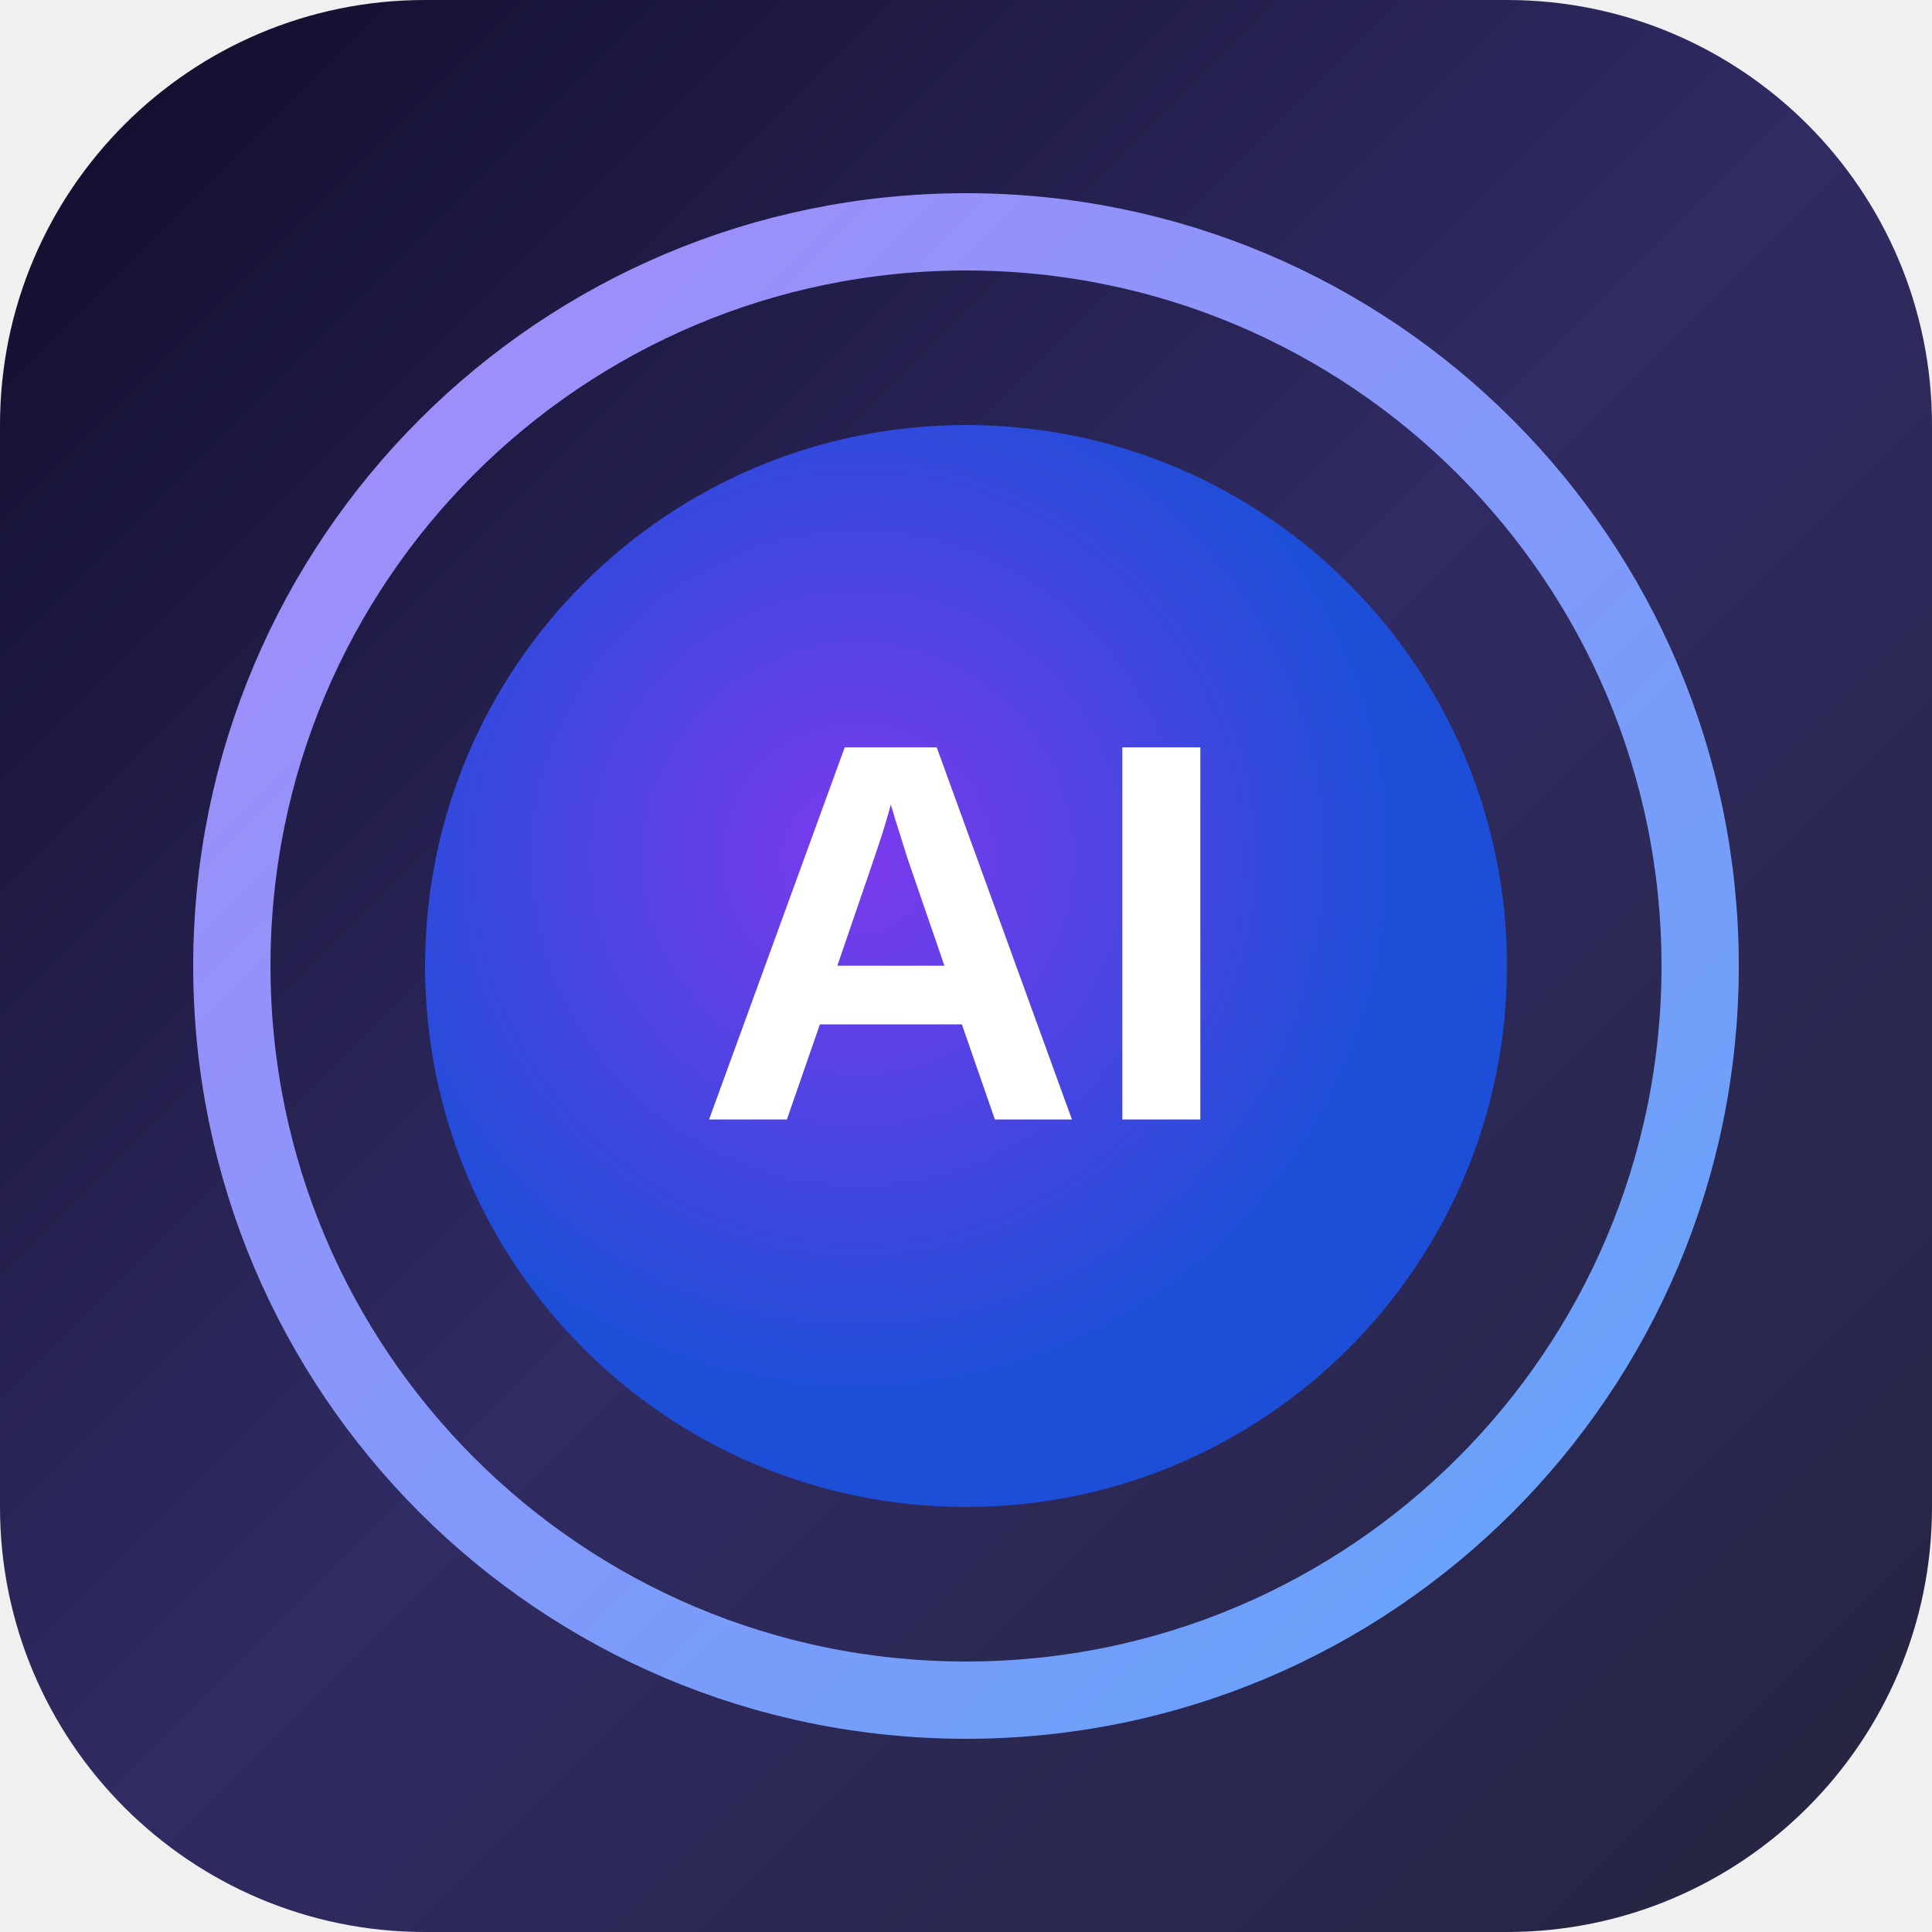
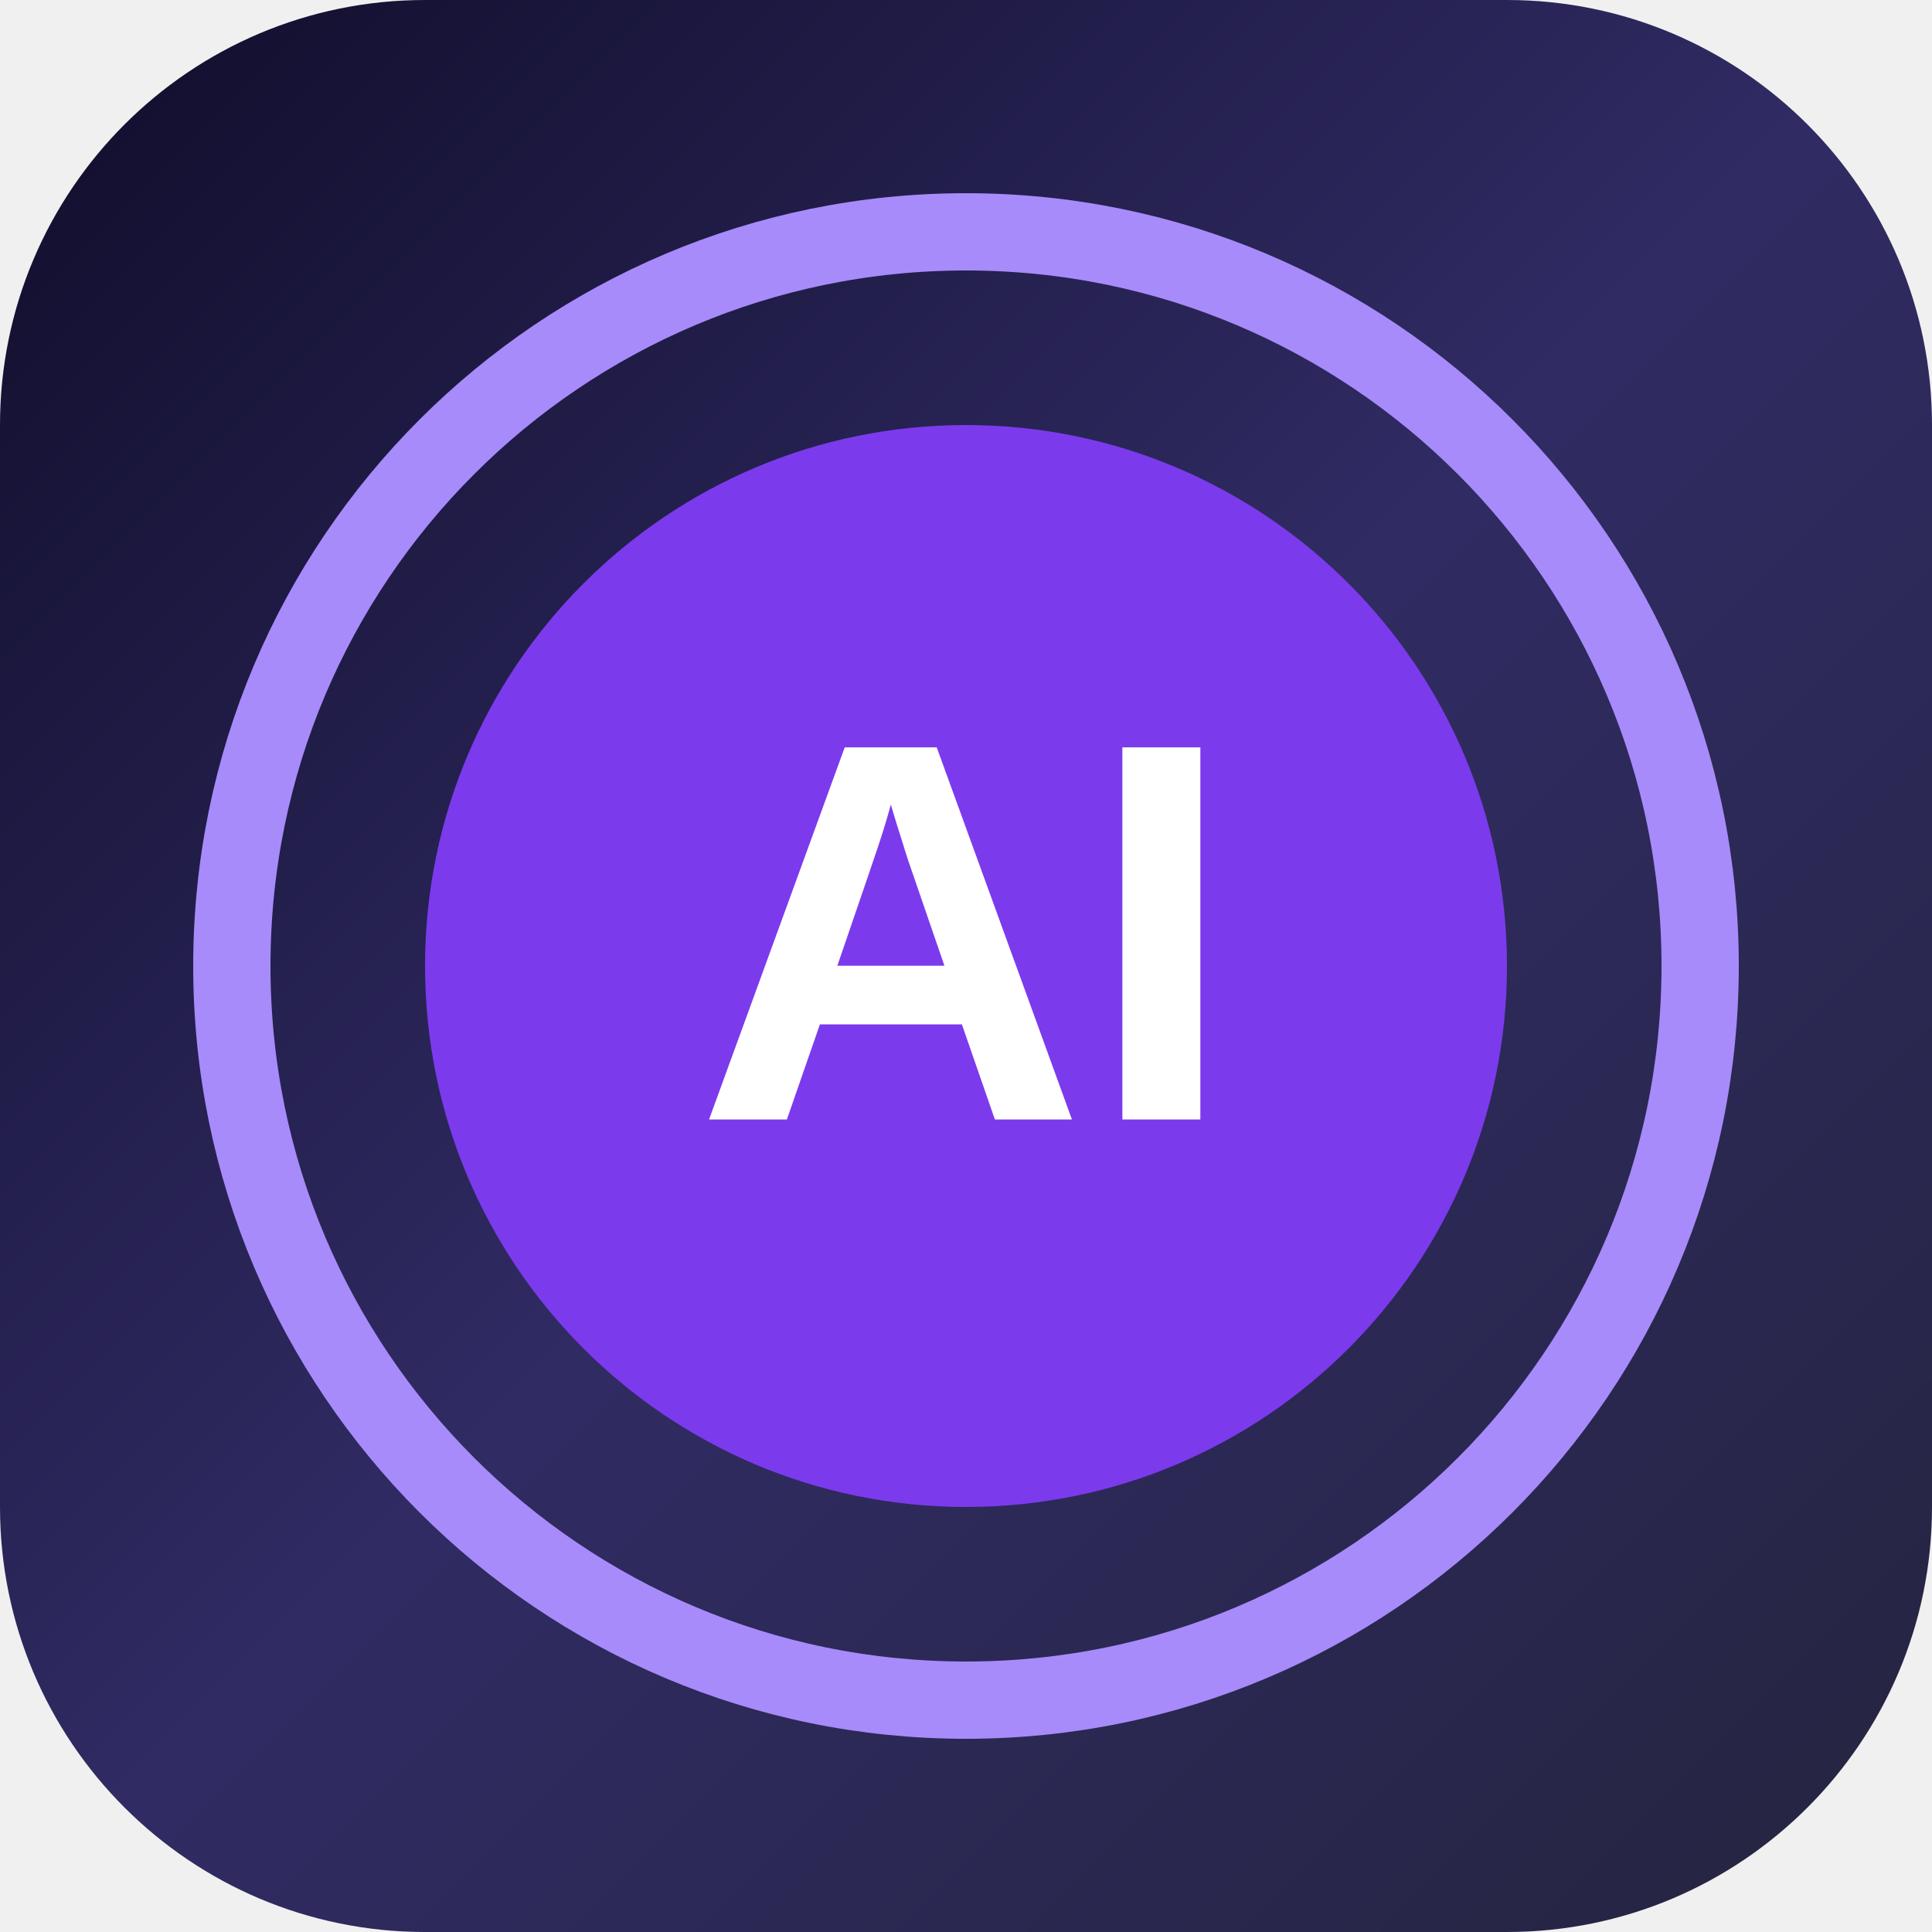
<svg xmlns="http://www.w3.org/2000/svg" width="192" height="192" viewBox="0 0 192 192">
  <defs>
    <linearGradient id="bg" x1="0%" y1="0%" x2="100%" y2="100%">
      <stop offset="0%" style="stop-color:#0f0c29" />
      <stop offset="50%" style="stop-color:#302b63" />
      <stop offset="100%" style="stop-color:#24243e" />
    </linearGradient>
-     <linearGradient id="ring" x1="0%" y1="0%" x2="100%" y2="100%">
-       <stop offset="0%" style="stop-color:#a78bfa" />
-       <stop offset="100%" style="stop-color:#60a5fa" />
-     </linearGradient>
-     <radialGradient id="circle" cx="40%" cy="40%">
-       <stop offset="0%" style="stop-color:#7c3aed" />
-       <stop offset="100%" style="stop-color:#1d4ed8" />
-     </radialGradient>
  </defs>
  <rect width="192" height="192" rx="42.24" fill="url(#bg)" />
-   <circle cx="96" cy="96" r="72.96" fill="none" stroke="url(#ring)" stroke-width="7.68" />
-   <circle cx="96" cy="96" r="53.76" fill="url(#circle)" />
+   <circle cx="96" cy="96" r="72.96" fill="none" stroke="#a78bfa" stroke-width="7.68" />
+   <circle cx="96" cy="96" r="53.76" fill="#7c3aed" />
  <text x="96" y="96" font-family="Arial" font-weight="bold" font-size="53.76" fill="white" text-anchor="middle" dominant-baseline="middle">AI</text>
</svg>
